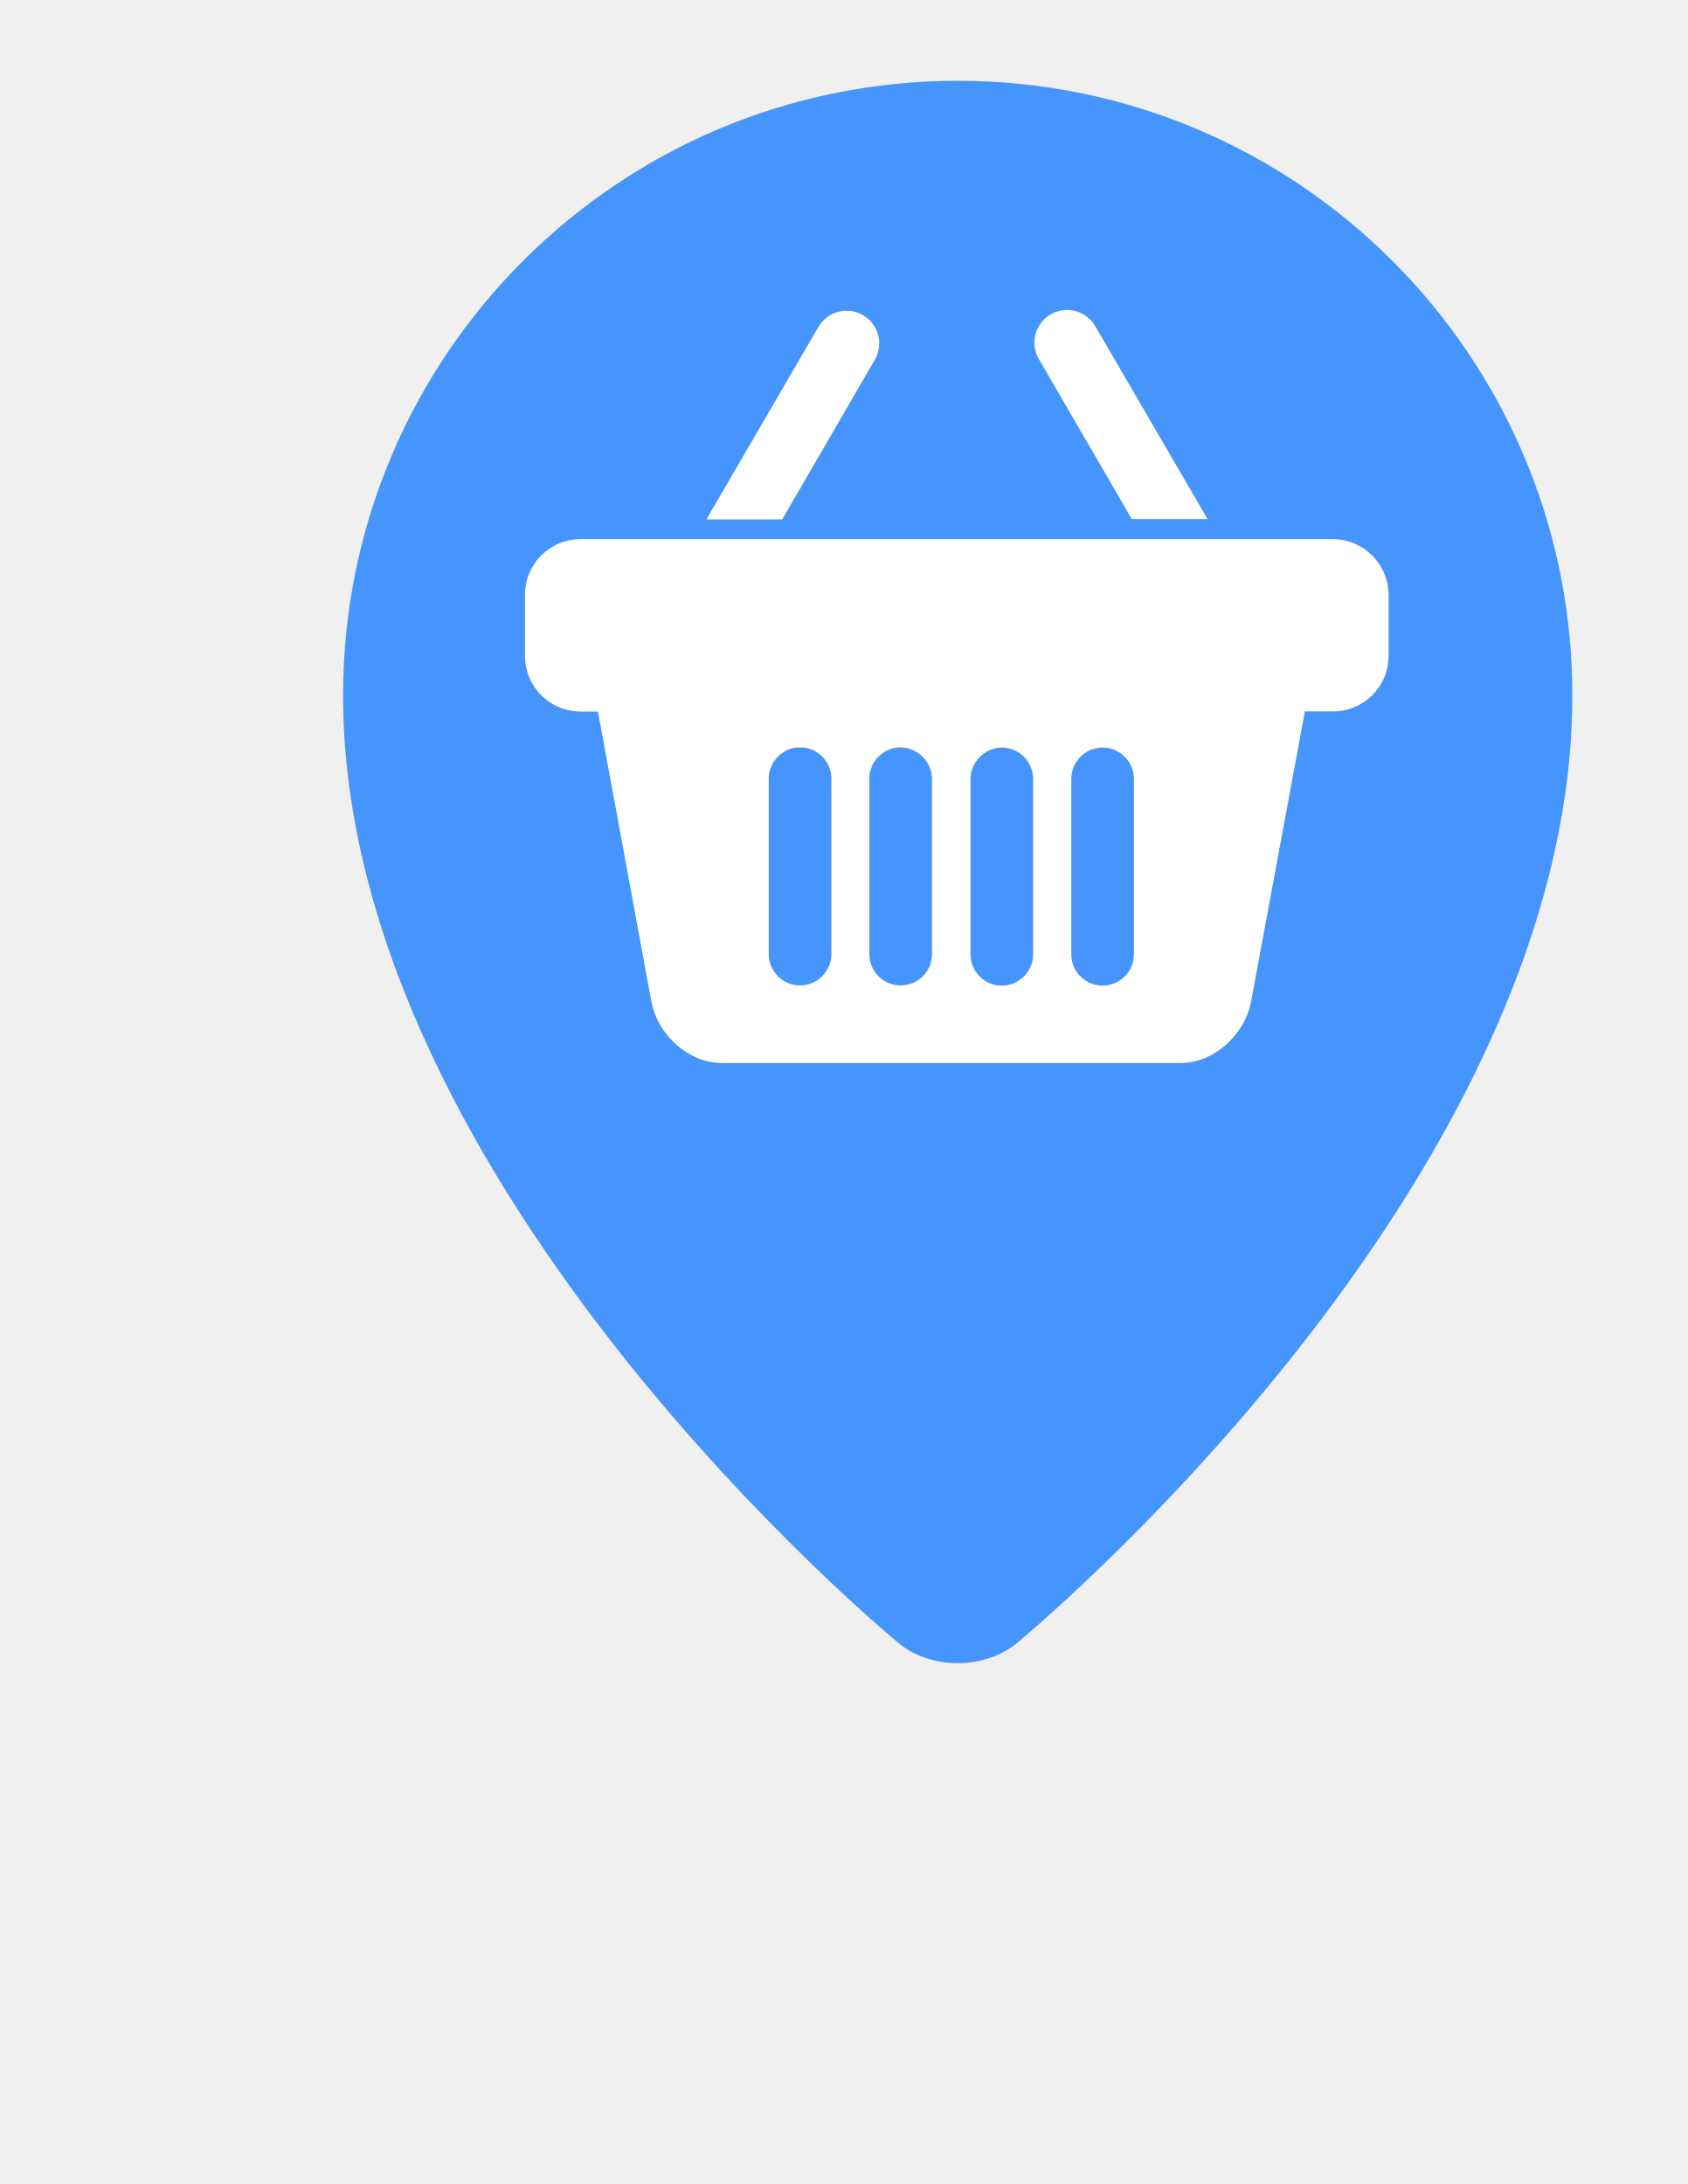
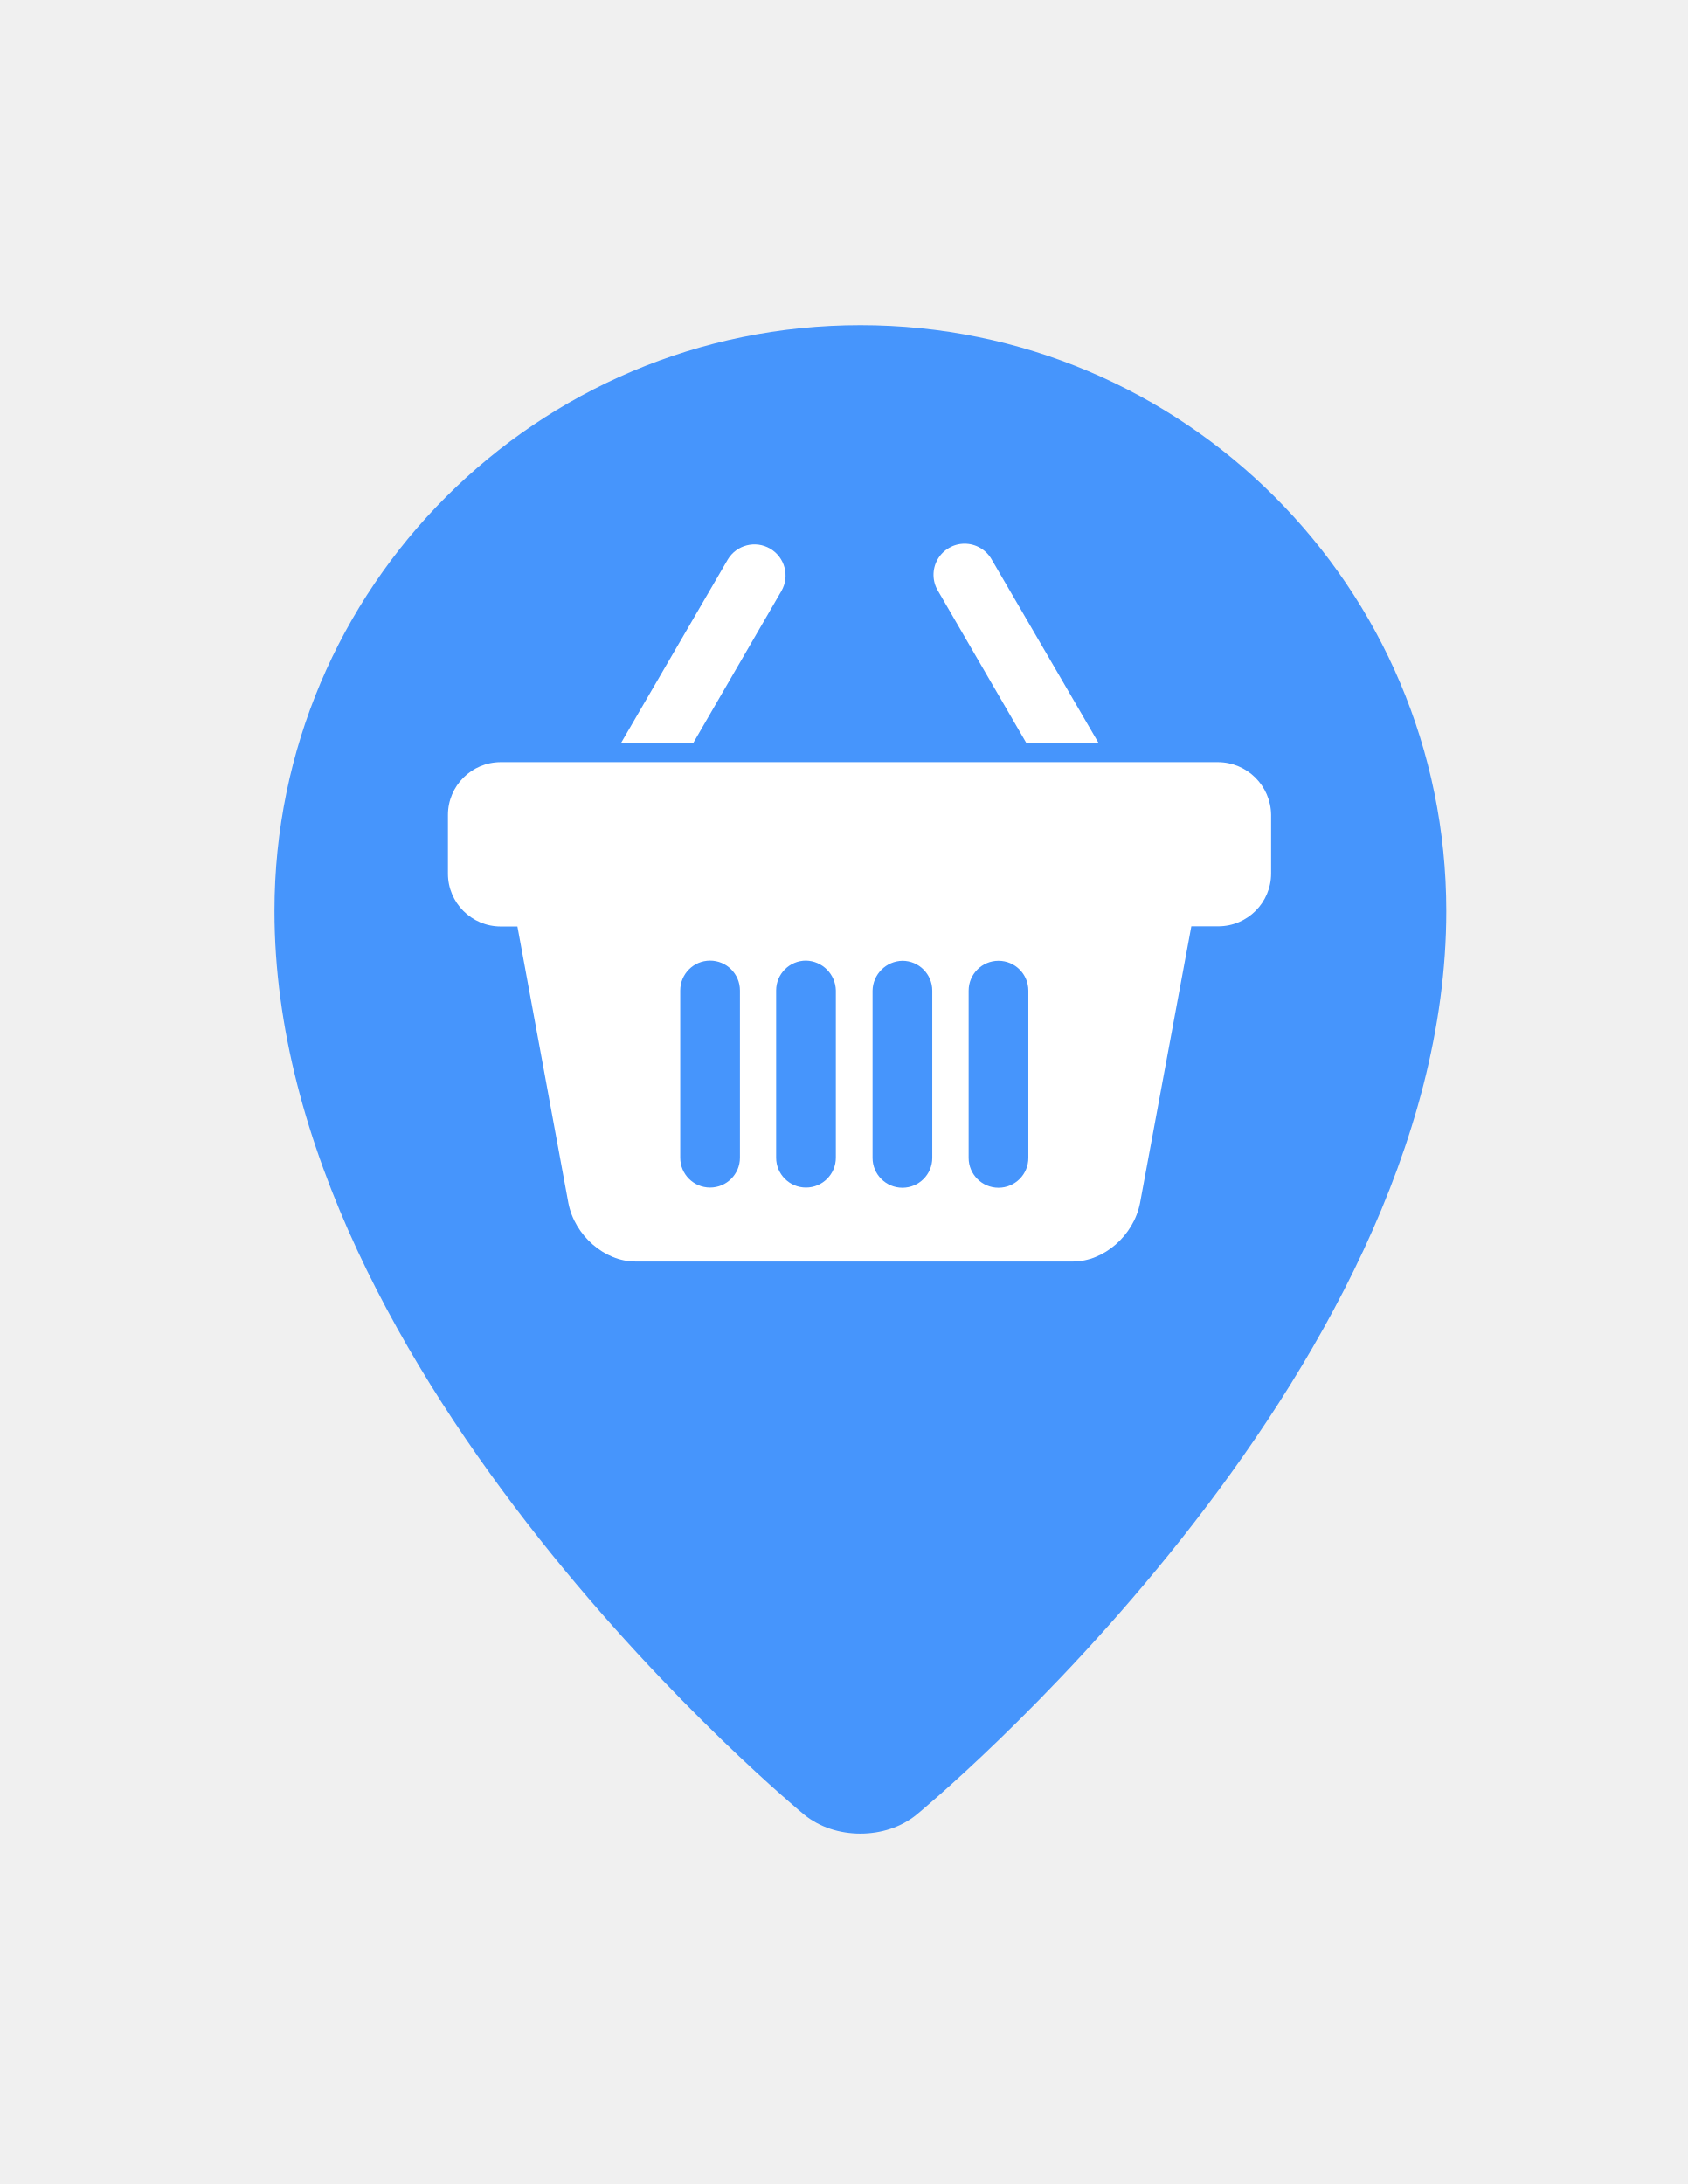
- <svg xmlns="http://www.w3.org/2000/svg" width="612px" height="792px" viewBox="0 0 612 792">
+ <svg xmlns="http://www.w3.org/2000/svg" width="612px" height="792px" viewBox="20 -50 642 742">
  <g id="icon_thrift_shop">
    <path id="Path_17" data-name="Path 17" d="M570.12,252.16c0,178.484-201.455,343.72-201.455,343.72-11.747,9.658-31.063,9.658-42.81,0,0,0-201.455-165.3-201.455-343.72,0-123.079,99.781-222.86,222.86-222.86S570.12,129.081,570.12,252.16Z" fill="#4695fc" />
    <g id="Group_6" data-name="Group 6" transform="translate(190.377 112.496)">
      <path id="Path_18" data-name="Path 18" d="M543.835,232.5h27.474l-40.656-69.827a11.831,11.831,0,1,0-20.426,11.942Z" transform="translate(-323.846 -156.785)" fill="#fff" />
      <path id="Path_19" data-name="Path 19" d="M387.383,174.726a11.831,11.831,0,0,0-20.426-11.942L326.3,232.676h27.474Z" transform="translate(-260.519 -156.835)" fill="#fff" />
      <path id="Path_20" data-name="Path 20" d="M518.383,284H245.6a20.108,20.108,0,0,0-20.1,20.1v22.319a20.108,20.108,0,0,0,20.1,20.1h6.33l19.382,105.2c2.415,12.4,13.77,22.253,25.516,22.253H463.239c11.747,0,23.1-9.854,25.516-22.253l19.512-105.263h10.246a20.108,20.108,0,0,0,20.1-20.1V304.035A20.292,20.292,0,0,0,518.383,284ZM336.571,389.132v45.355a11.355,11.355,0,1,1-22.71,0V370.86a11.355,11.355,0,1,1,22.71,0Zm36.48,0v45.355a11.355,11.355,0,1,1-22.71,0V370.86A11.362,11.362,0,0,1,361.7,359.5a11.624,11.624,0,0,1,11.355,11.355ZM409.727,415.5v19.056a11.355,11.355,0,1,1-22.71,0V370.925a11.579,11.579,0,0,1,11.355-11.355,11.362,11.362,0,0,1,11.355,11.355Zm36.545,0v19.056a11.355,11.355,0,0,1-22.71,0V370.925a11.355,11.355,0,0,1,22.71,0Z" transform="translate(-225.5 -200.981)" fill="#fff" />
    </g>
  </g>
</svg>
